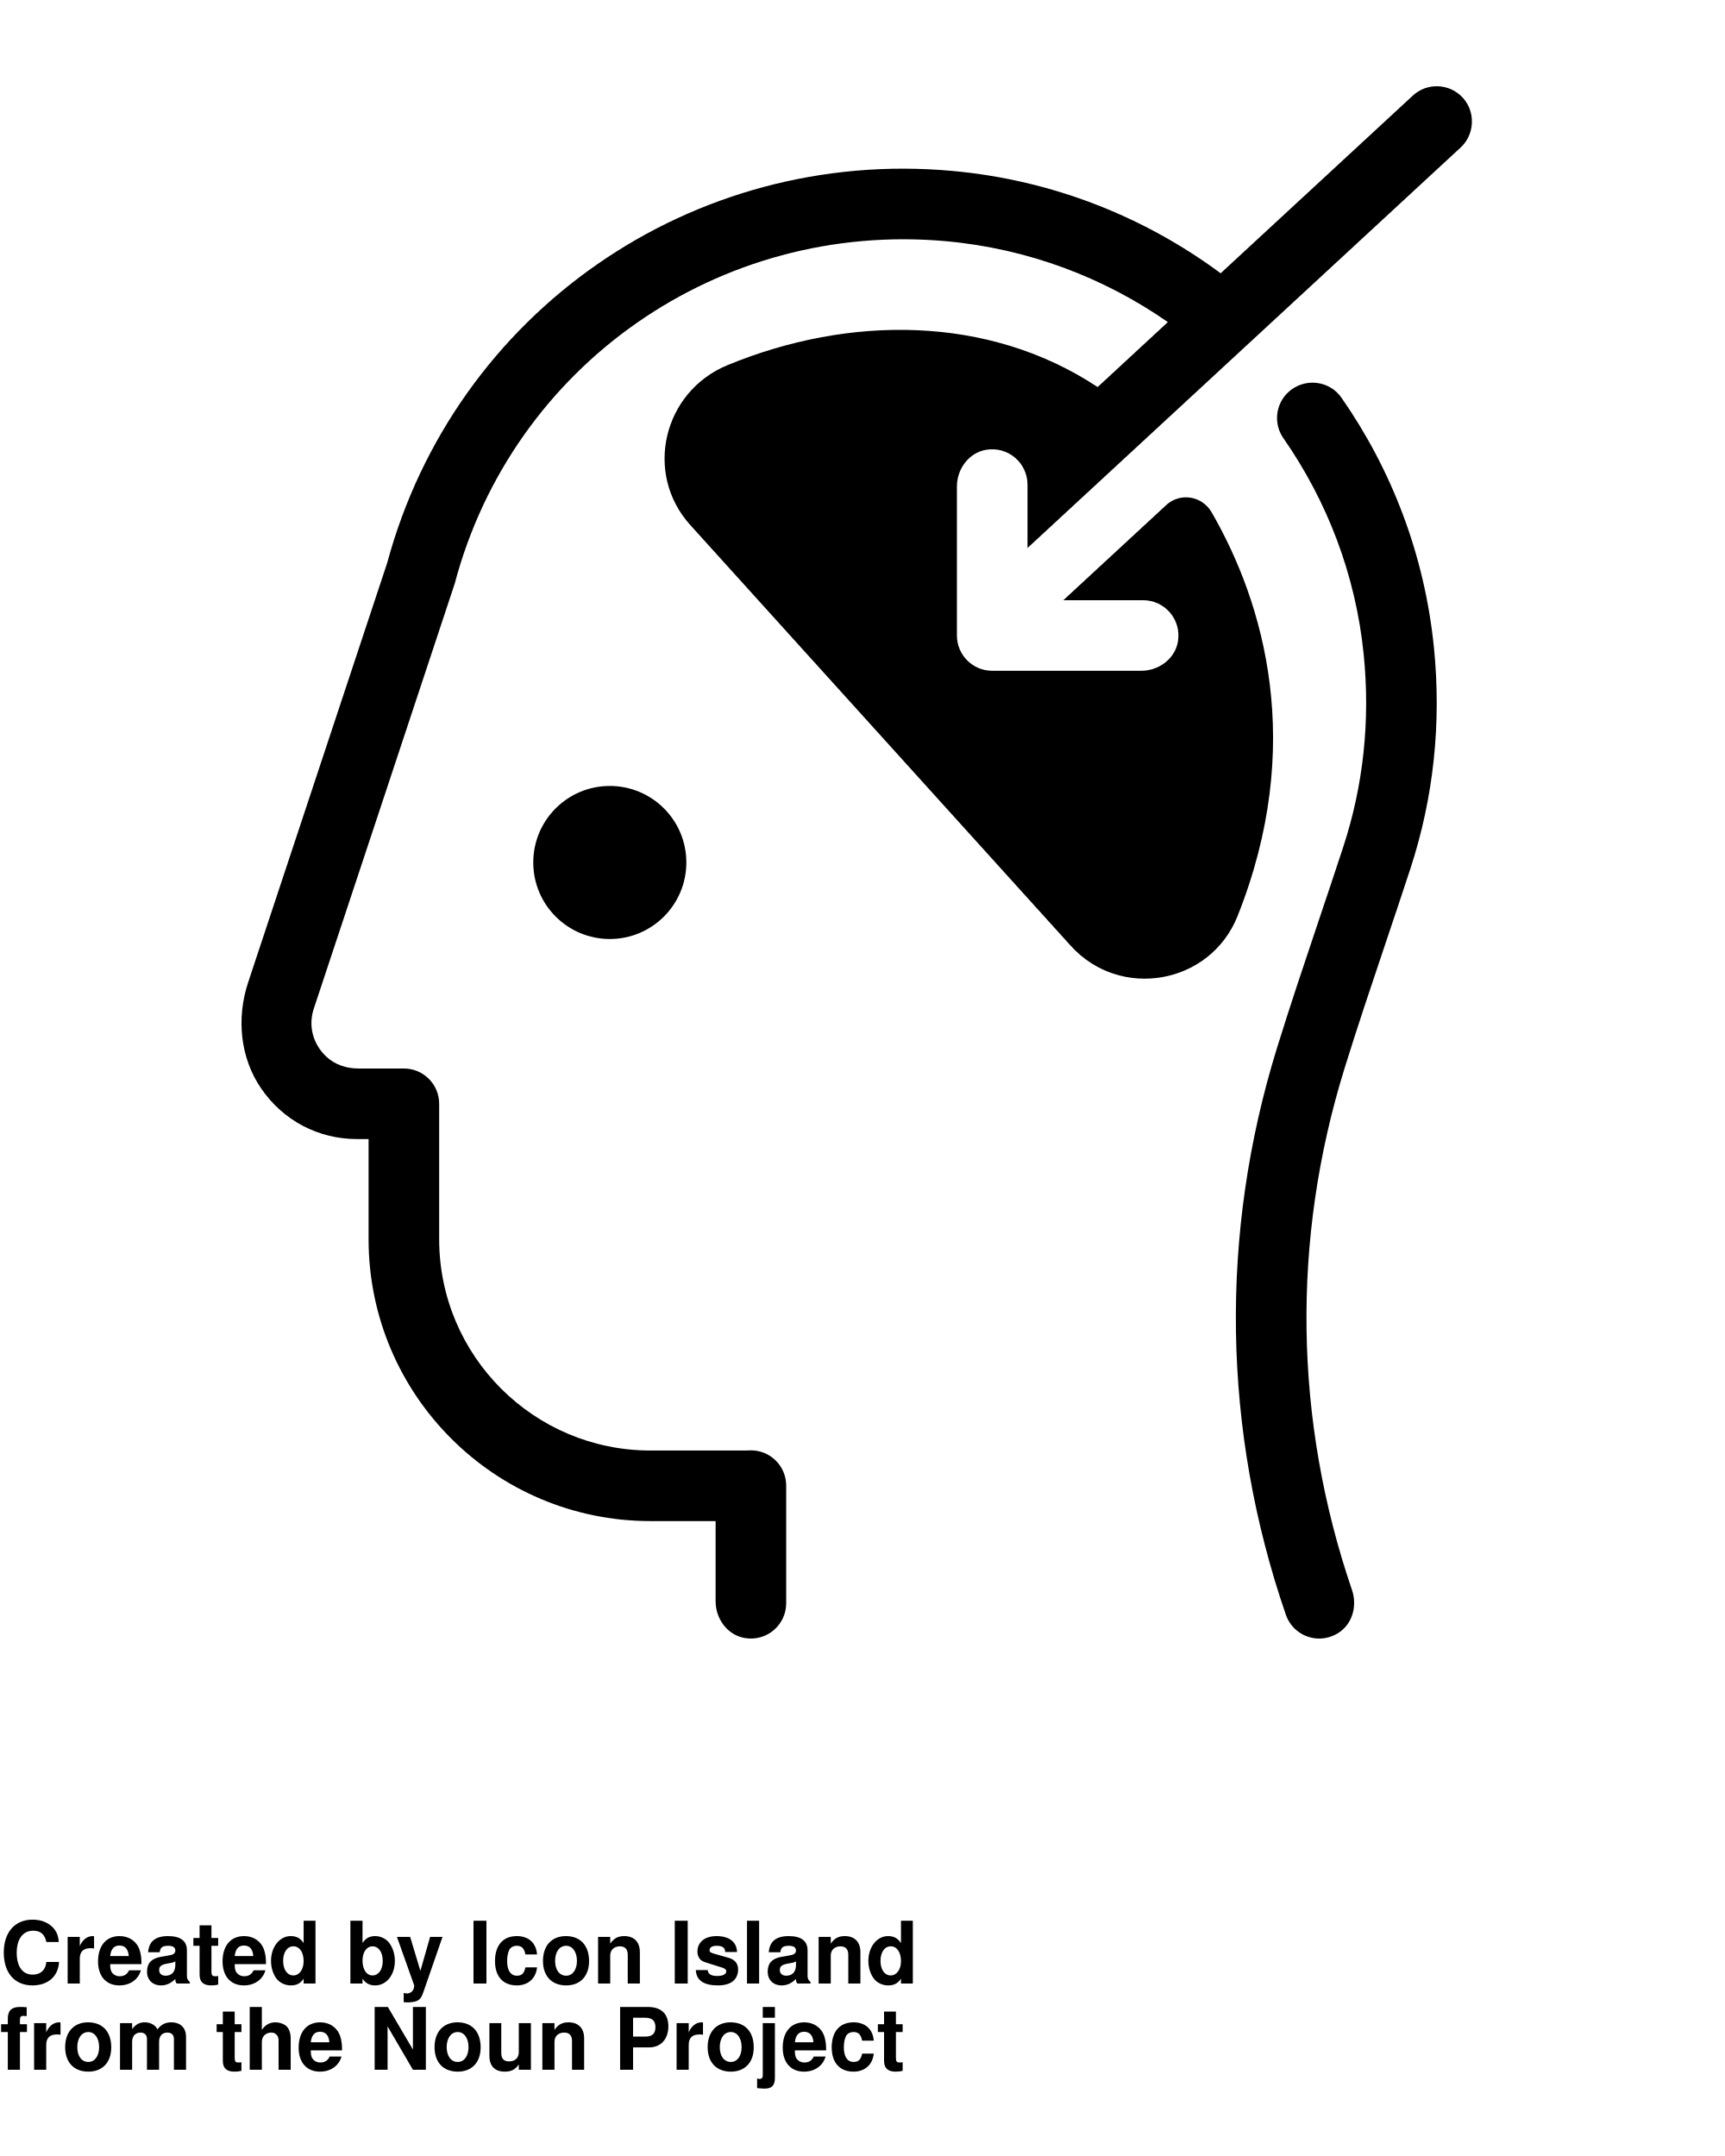
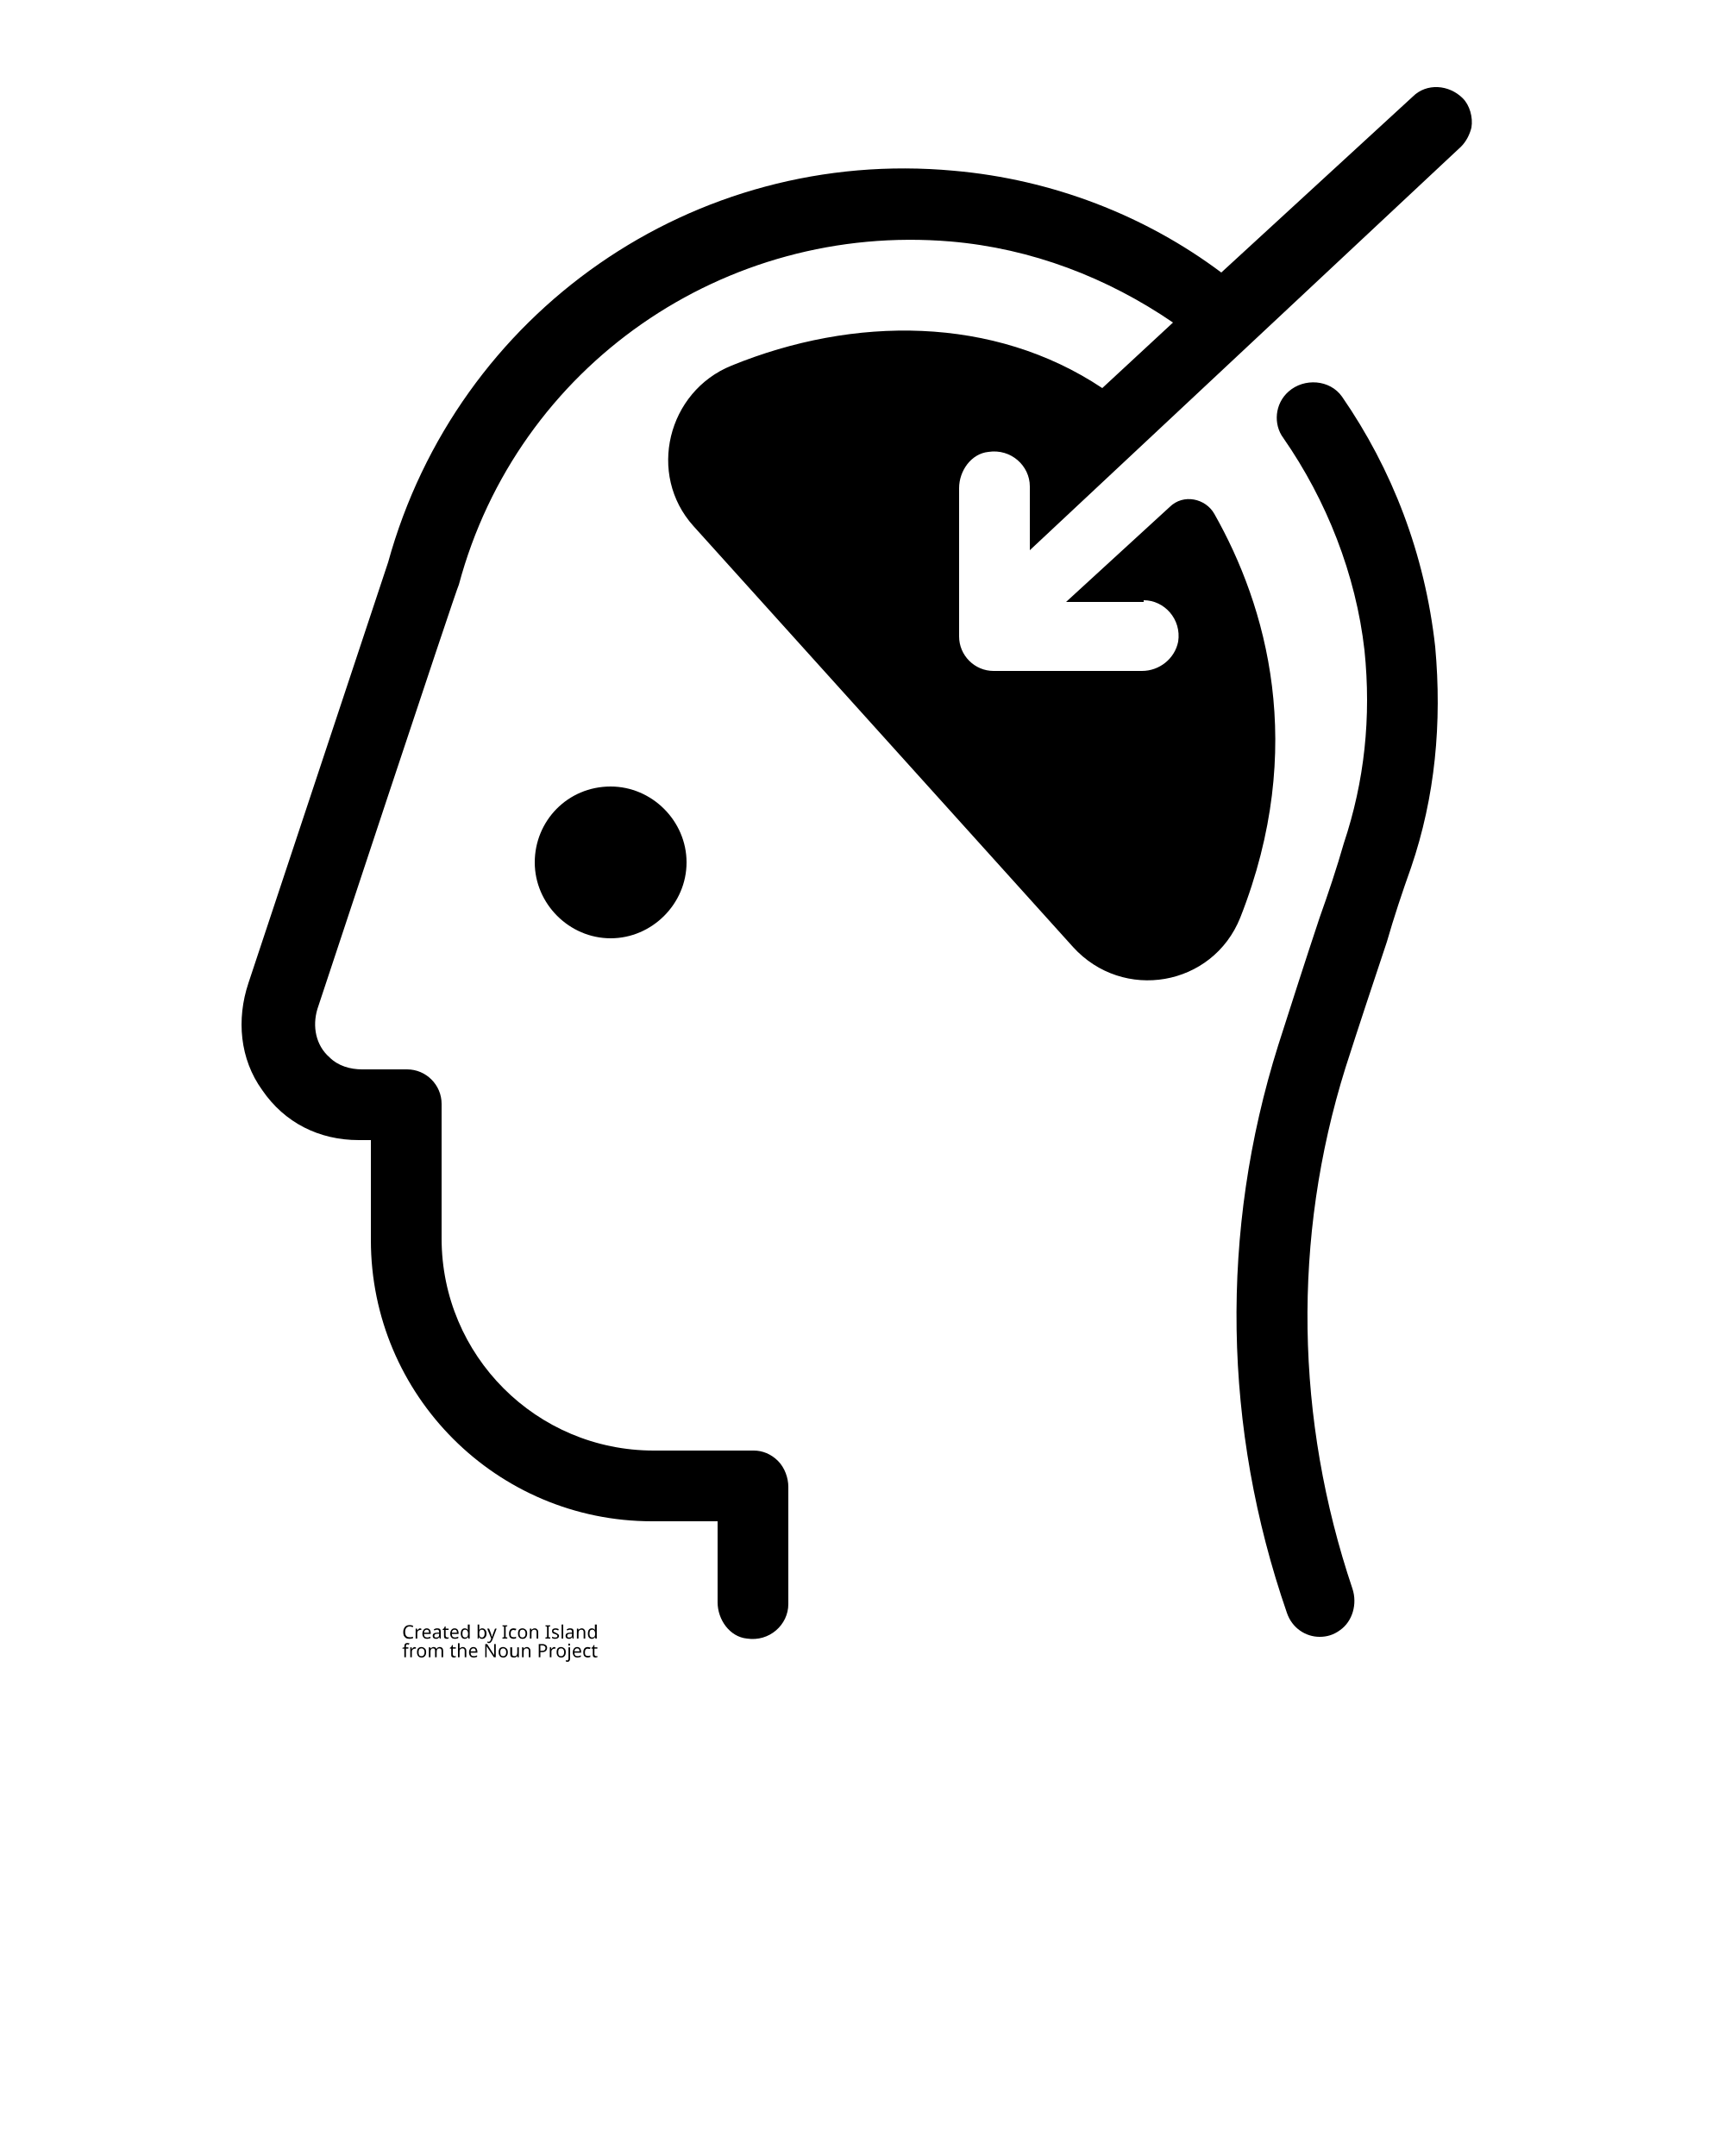
- <svg xmlns="http://www.w3.org/2000/svg" viewBox="0 0 100 125" version="1.1" x="0px" y="0px">
-   <g stroke="none" stroke-width="1" fill="none" fill-rule="evenodd">
-     <path d="M66.269,34.799 C67.512,34.799 68.496,35.906 68.287,37.188 C68.123,38.194 67.178,38.89 66.159,38.89 L57.519,38.89 C56.389,38.89 55.473,37.975 55.473,36.844 L55.473,28.205 C55.473,27.186 56.17,26.241 57.175,26.077 C58.457,25.869 59.565,26.853 59.565,28.095 L59.565,31.772 L84.678,8.549 C85.02,8.233 85.221,7.827 85.297,7.402 C85.404,6.794 85.244,6.146 84.792,5.658 C84.022,4.826 82.727,4.777 81.901,5.544 L70.763,15.844 C66.338,12.566 61.011,10.438 55.22,9.911 C40.132,8.534 26.376,18.092 22.444,32.642 C22.442,32.649 22.439,32.657 22.437,32.663 L14.385,56.957 C13.7,59.021 13.914,61.327 15.147,63.118 C16.423,64.972 18.456,66.04 20.697,66.04 L21.367,66.04 L21.367,71.844 C21.367,80.872 28.686,88.189 37.712,88.189 L41.485,88.189 L41.485,92.844 C41.485,93.864 42.181,94.808 43.188,94.971 C44.468,95.18 45.576,94.196 45.576,92.954 L45.576,86.132 C45.576,85.586 45.358,85.062 44.971,84.679 C44.587,84.299 44.07,84.087 43.53,84.087 C43.446,84.091 43.366,84.091 43.227,84.098 L37.713,84.098 C30.946,84.098 25.459,78.611 25.459,71.843 L25.459,63.995 C25.459,62.864 24.543,61.949 23.413,61.949 L20.767,61.949 C20.084,61.949 19.402,61.724 18.908,61.254 C18.124,60.512 17.867,59.458 18.191,58.478 C18.191,58.478 26.335,33.932 26.359,33.842 C29.722,21.14 41.717,12.795 54.851,13.985 C59.6,14.418 63.992,16.091 67.702,18.675 L63.631,22.44 C57.295,18.249 49.216,18.268 42.177,21.169 C38.44,22.709 37.309,27.448 40.02,30.445 L62.07,54.831 C64.94,58.006 70.162,57.082 71.745,53.106 C75.678,43.227 73.291,34.981 70.236,29.696 C69.687,28.748 68.412,28.539 67.608,29.283 L61.643,34.799 L66.269,34.799 Z M35.351,45.568 C32.9,45.568 30.914,47.553 30.914,50.004 C30.914,52.454 32.9,54.441 35.351,54.441 C37.801,54.441 39.788,52.454 39.788,50.004 C39.788,47.553 37.801,45.568 35.351,45.568 L35.351,45.568 Z M74.398,25.404 C73.814,24.566 73.938,23.429 74.687,22.735 L74.687,22.735 C75.6,21.891 77.057,22.038 77.766,23.058 C80.682,27.244 82.588,32.185 83.126,37.536 C83.568,41.927 83.109,46.245 81.76,50.369 C81.292,51.8 80.808,53.239 80.322,54.684 C79.522,57.062 78.694,59.521 77.94,61.955 C74.861,71.888 75.013,82.339 78.376,92.184 C78.68,93.073 78.424,94.099 77.65,94.631 C77.28,94.884 76.872,95 76.476,95 C75.627,95 74.835,94.467 74.542,93.619 C70.859,82.916 70.683,71.548 74.033,60.743 C74.802,58.263 75.637,55.781 76.444,53.38 C76.926,51.946 77.407,50.518 77.871,49.098 C79.042,45.519 79.44,41.767 79.055,37.945 C78.589,33.307 76.925,29.032 74.398,25.404 L74.398,25.404 Z" fill="#000000" />
+ <svg xmlns="http://www.w3.org/2000/svg" version="1.1" id="Layer_1" x="0px" y="0px" viewBox="0 0 100 125" style="enable-background:new 0 0 100 125;" xml:space="preserve">
+   <style type="text/css">
+ 	.st0{fill-rule:evenodd;clip-rule:evenodd;}
+ 	.st1{font-family:'Arial-BoldMT';}
+ 	.st2{font-size:1.084px;}
+ </style>
+   <g>
+     <path class="st0" d="M66.3,34.8c1.2,0,2.2,1.1,2,2.4c-0.2,1-1.1,1.7-2.1,1.7h-8.6c-1.1,0-2-0.9-2-2v-8.6c0-1,0.7-2,1.7-2.1   c1.3-0.2,2.4,0.8,2.4,2v3.7L84.7,8.5c0.3-0.3,0.5-0.7,0.6-1.1c0.1-0.6-0.1-1.3-0.5-1.7c-0.8-0.8-2.1-0.9-2.9-0.1L70.8,15.8   c-4.4-3.3-9.8-5.4-15.5-5.9c-15.1-1.4-28.8,8.2-32.8,22.7c0,0,0,0,0,0L14.4,57c-0.7,2.1-0.5,4.4,0.8,6.2c1.3,1.9,3.3,2.9,5.6,2.9   h0.7v5.8c0,9,7.3,16.3,16.3,16.3h3.8v4.7c0,1,0.7,2,1.7,2.1c1.3,0.2,2.4-0.8,2.4-2v-6.8c0-0.5-0.2-1.1-0.6-1.5   c-0.4-0.4-0.9-0.6-1.4-0.6c-0.1,0-0.2,0-0.3,0h-5.5c-6.8,0-12.3-5.5-12.3-12.3V64c0-1.1-0.9-2-2-2h-2.6c-0.7,0-1.4-0.2-1.9-0.7   c-0.8-0.7-1-1.8-0.7-2.8c0,0,8.1-24.5,8.2-24.6c3.4-12.7,15.4-21,28.5-19.9c4.7,0.4,9.1,2.1,12.9,4.7l-4.1,3.8   c-6.3-4.2-14.4-4.2-21.5-1.3c-3.7,1.5-4.9,6.3-2.2,9.3l22,24.4c2.9,3.2,8.1,2.3,9.7-1.7c3.9-9.9,1.5-18.1-1.5-23.4   c-0.5-0.9-1.8-1.2-2.6-0.4l-6,5.5H66.3z M35.4,45.6c-2.5,0-4.4,2-4.4,4.4c0,2.4,2,4.4,4.4,4.4c2.4,0,4.4-2,4.4-4.4   C39.8,47.6,37.8,45.6,35.4,45.6L35.4,45.6z M74.4,25.4c-0.6-0.8-0.5-2,0.3-2.7l0,0c0.9-0.8,2.4-0.7,3.1,0.3   c2.9,4.2,4.8,9.1,5.4,14.5c0.4,4.4,0,8.7-1.4,12.8c-0.5,1.4-1,2.9-1.4,4.3c-0.8,2.4-1.6,4.8-2.4,7.3c-3.1,9.9-2.9,20.4,0.4,30.2   c0.3,0.9,0,1.9-0.7,2.4c-0.4,0.3-0.8,0.4-1.2,0.4c-0.8,0-1.6-0.5-1.9-1.4c-3.7-10.7-3.9-22.1-0.5-32.9c0.8-2.5,1.6-5,2.4-7.4   c0.5-1.4,1-2.9,1.4-4.3c1.2-3.6,1.6-7.3,1.2-11.2C78.6,33.3,76.9,29,74.4,25.4L74.4,25.4z" />
  </g>
-   <text x="0" y="115" fill="#000000" font-size="5px" font-weight="bold" font-family="'Helvetica Neue', Helvetica, Arial-Unicode, Arial, Sans-serif">Created by Icon Island</text>
-   <text x="0" y="120" fill="#000000" font-size="5px" font-weight="bold" font-family="'Helvetica Neue', Helvetica, Arial-Unicode, Arial, Sans-serif">from the Noun Project</text>
+   <text transform="matrix(1 0 0 1 23.3143 95)" class="st1 st2">Created by Icon Island</text>
+   <text transform="matrix(1 0 0 1 23.3143 96.084)" class="st1 st2">from the Noun Project</text>
</svg>
